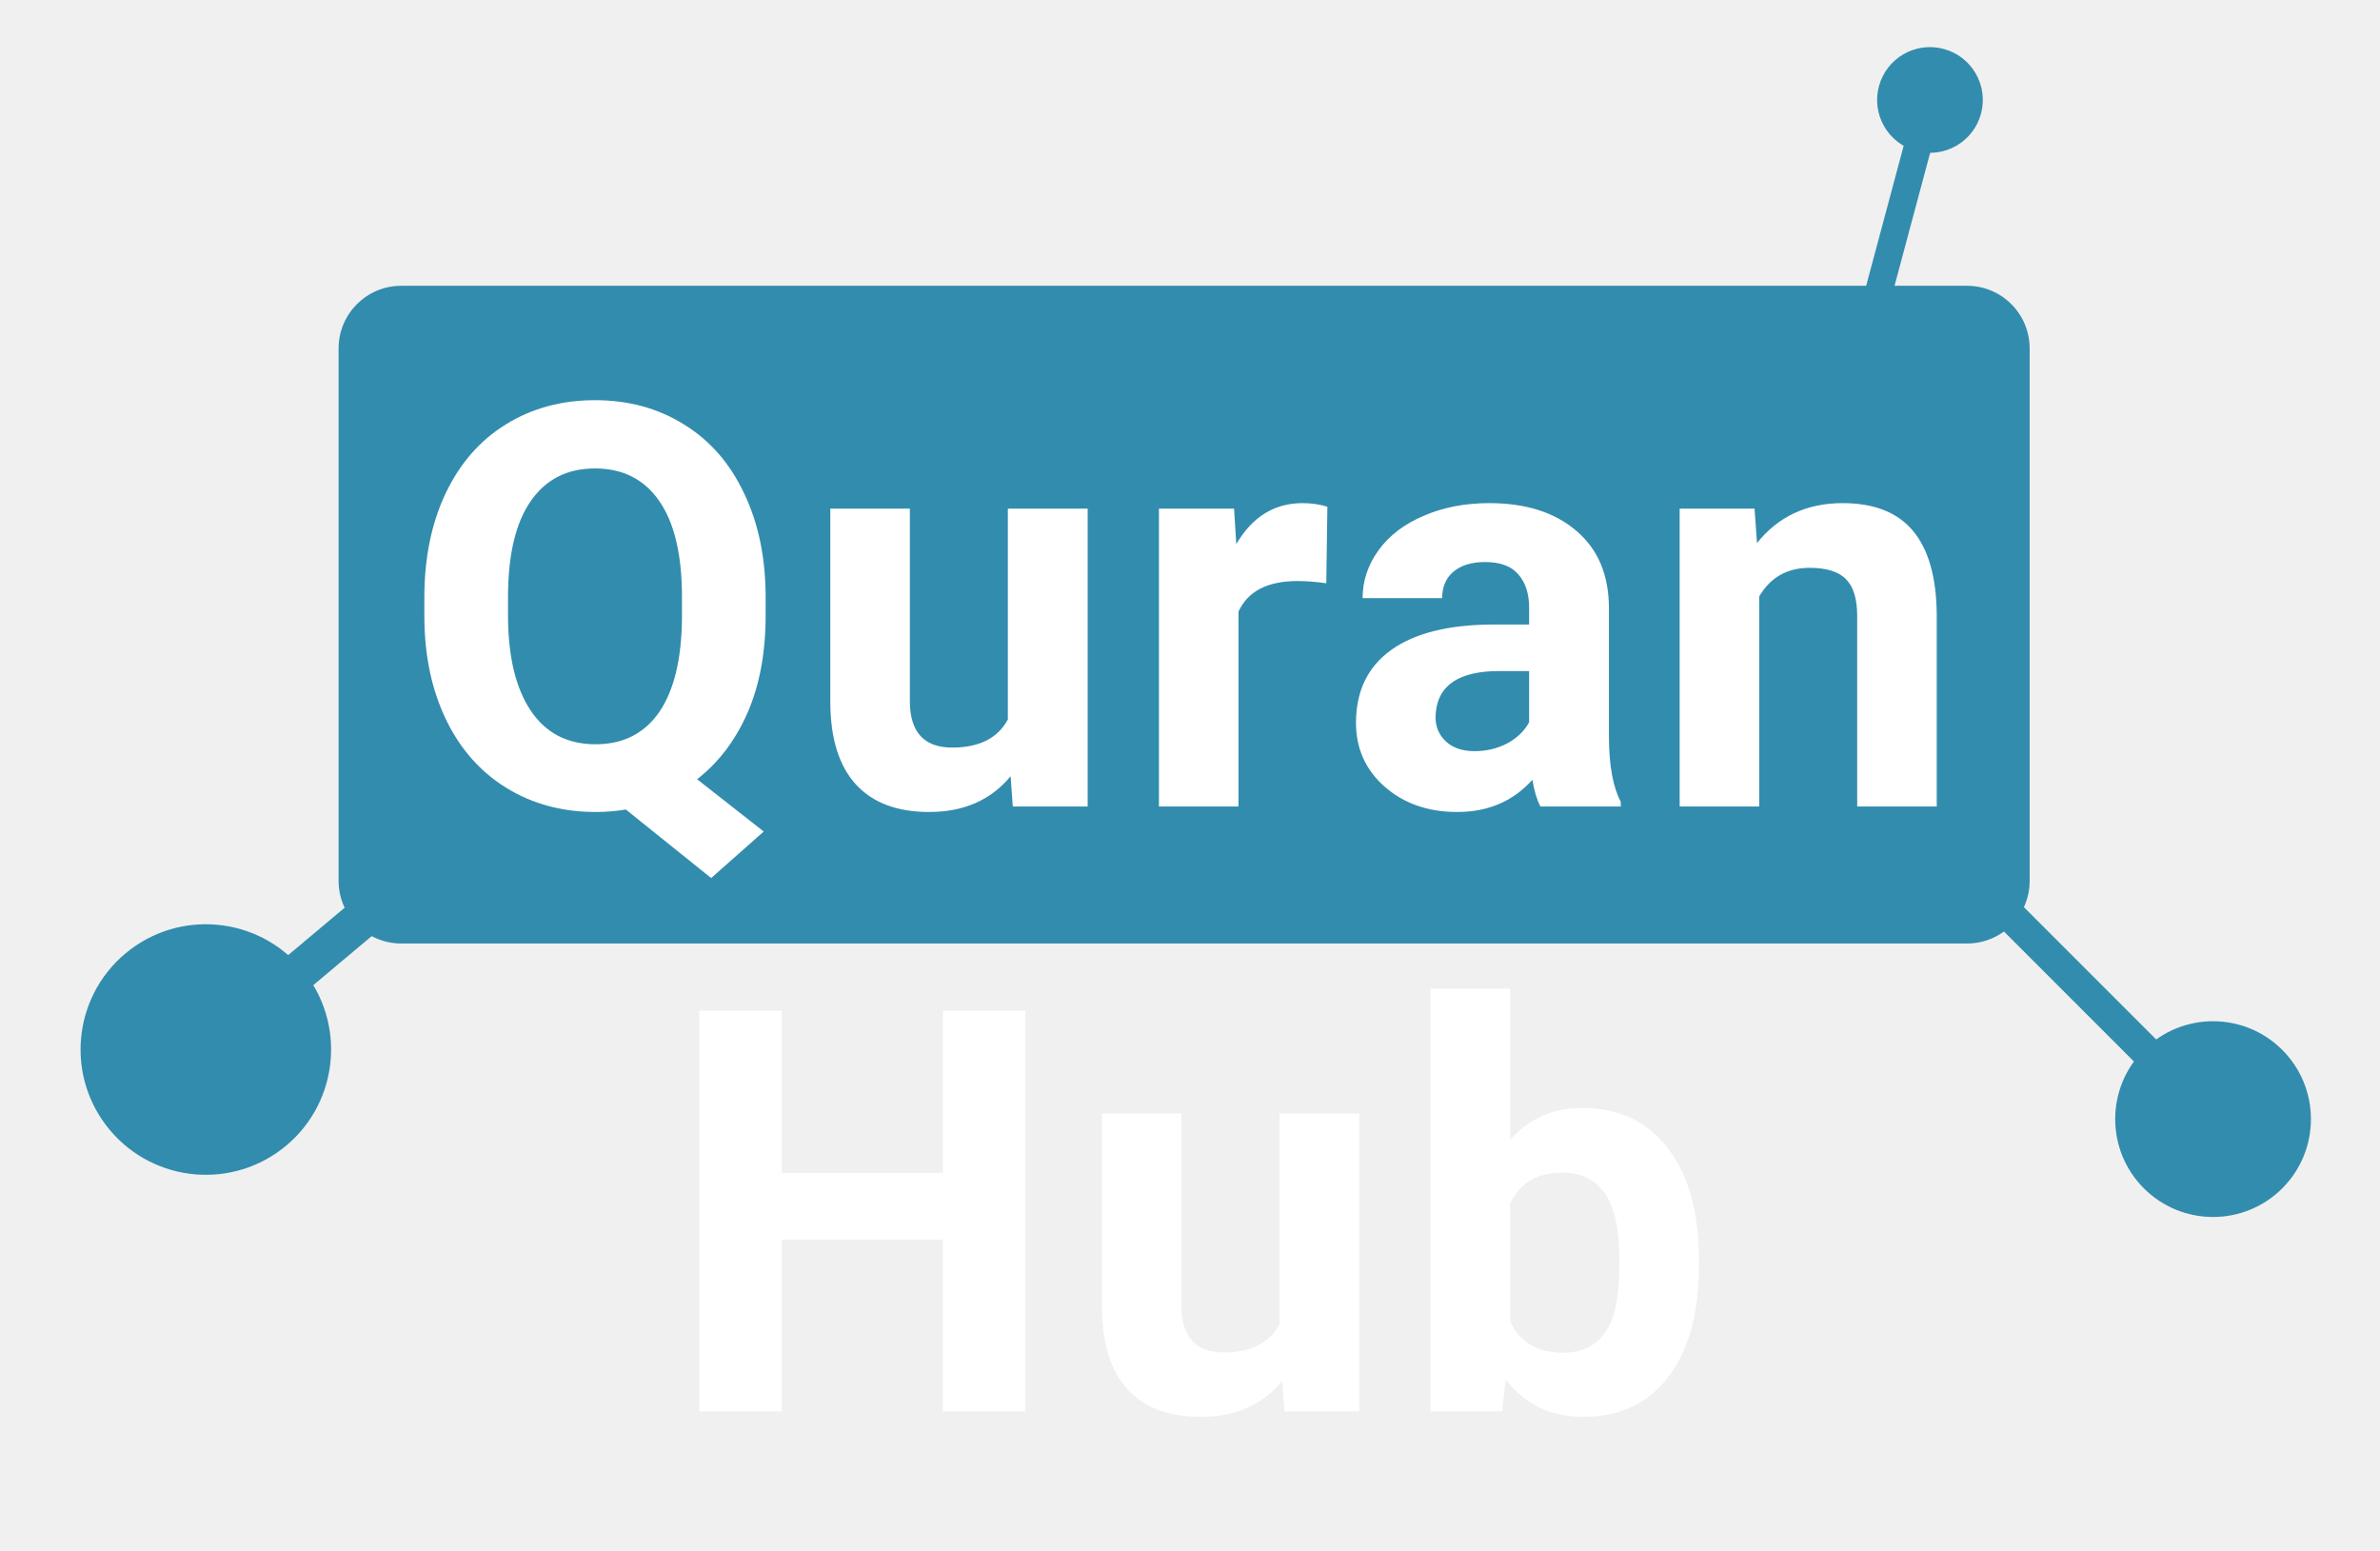
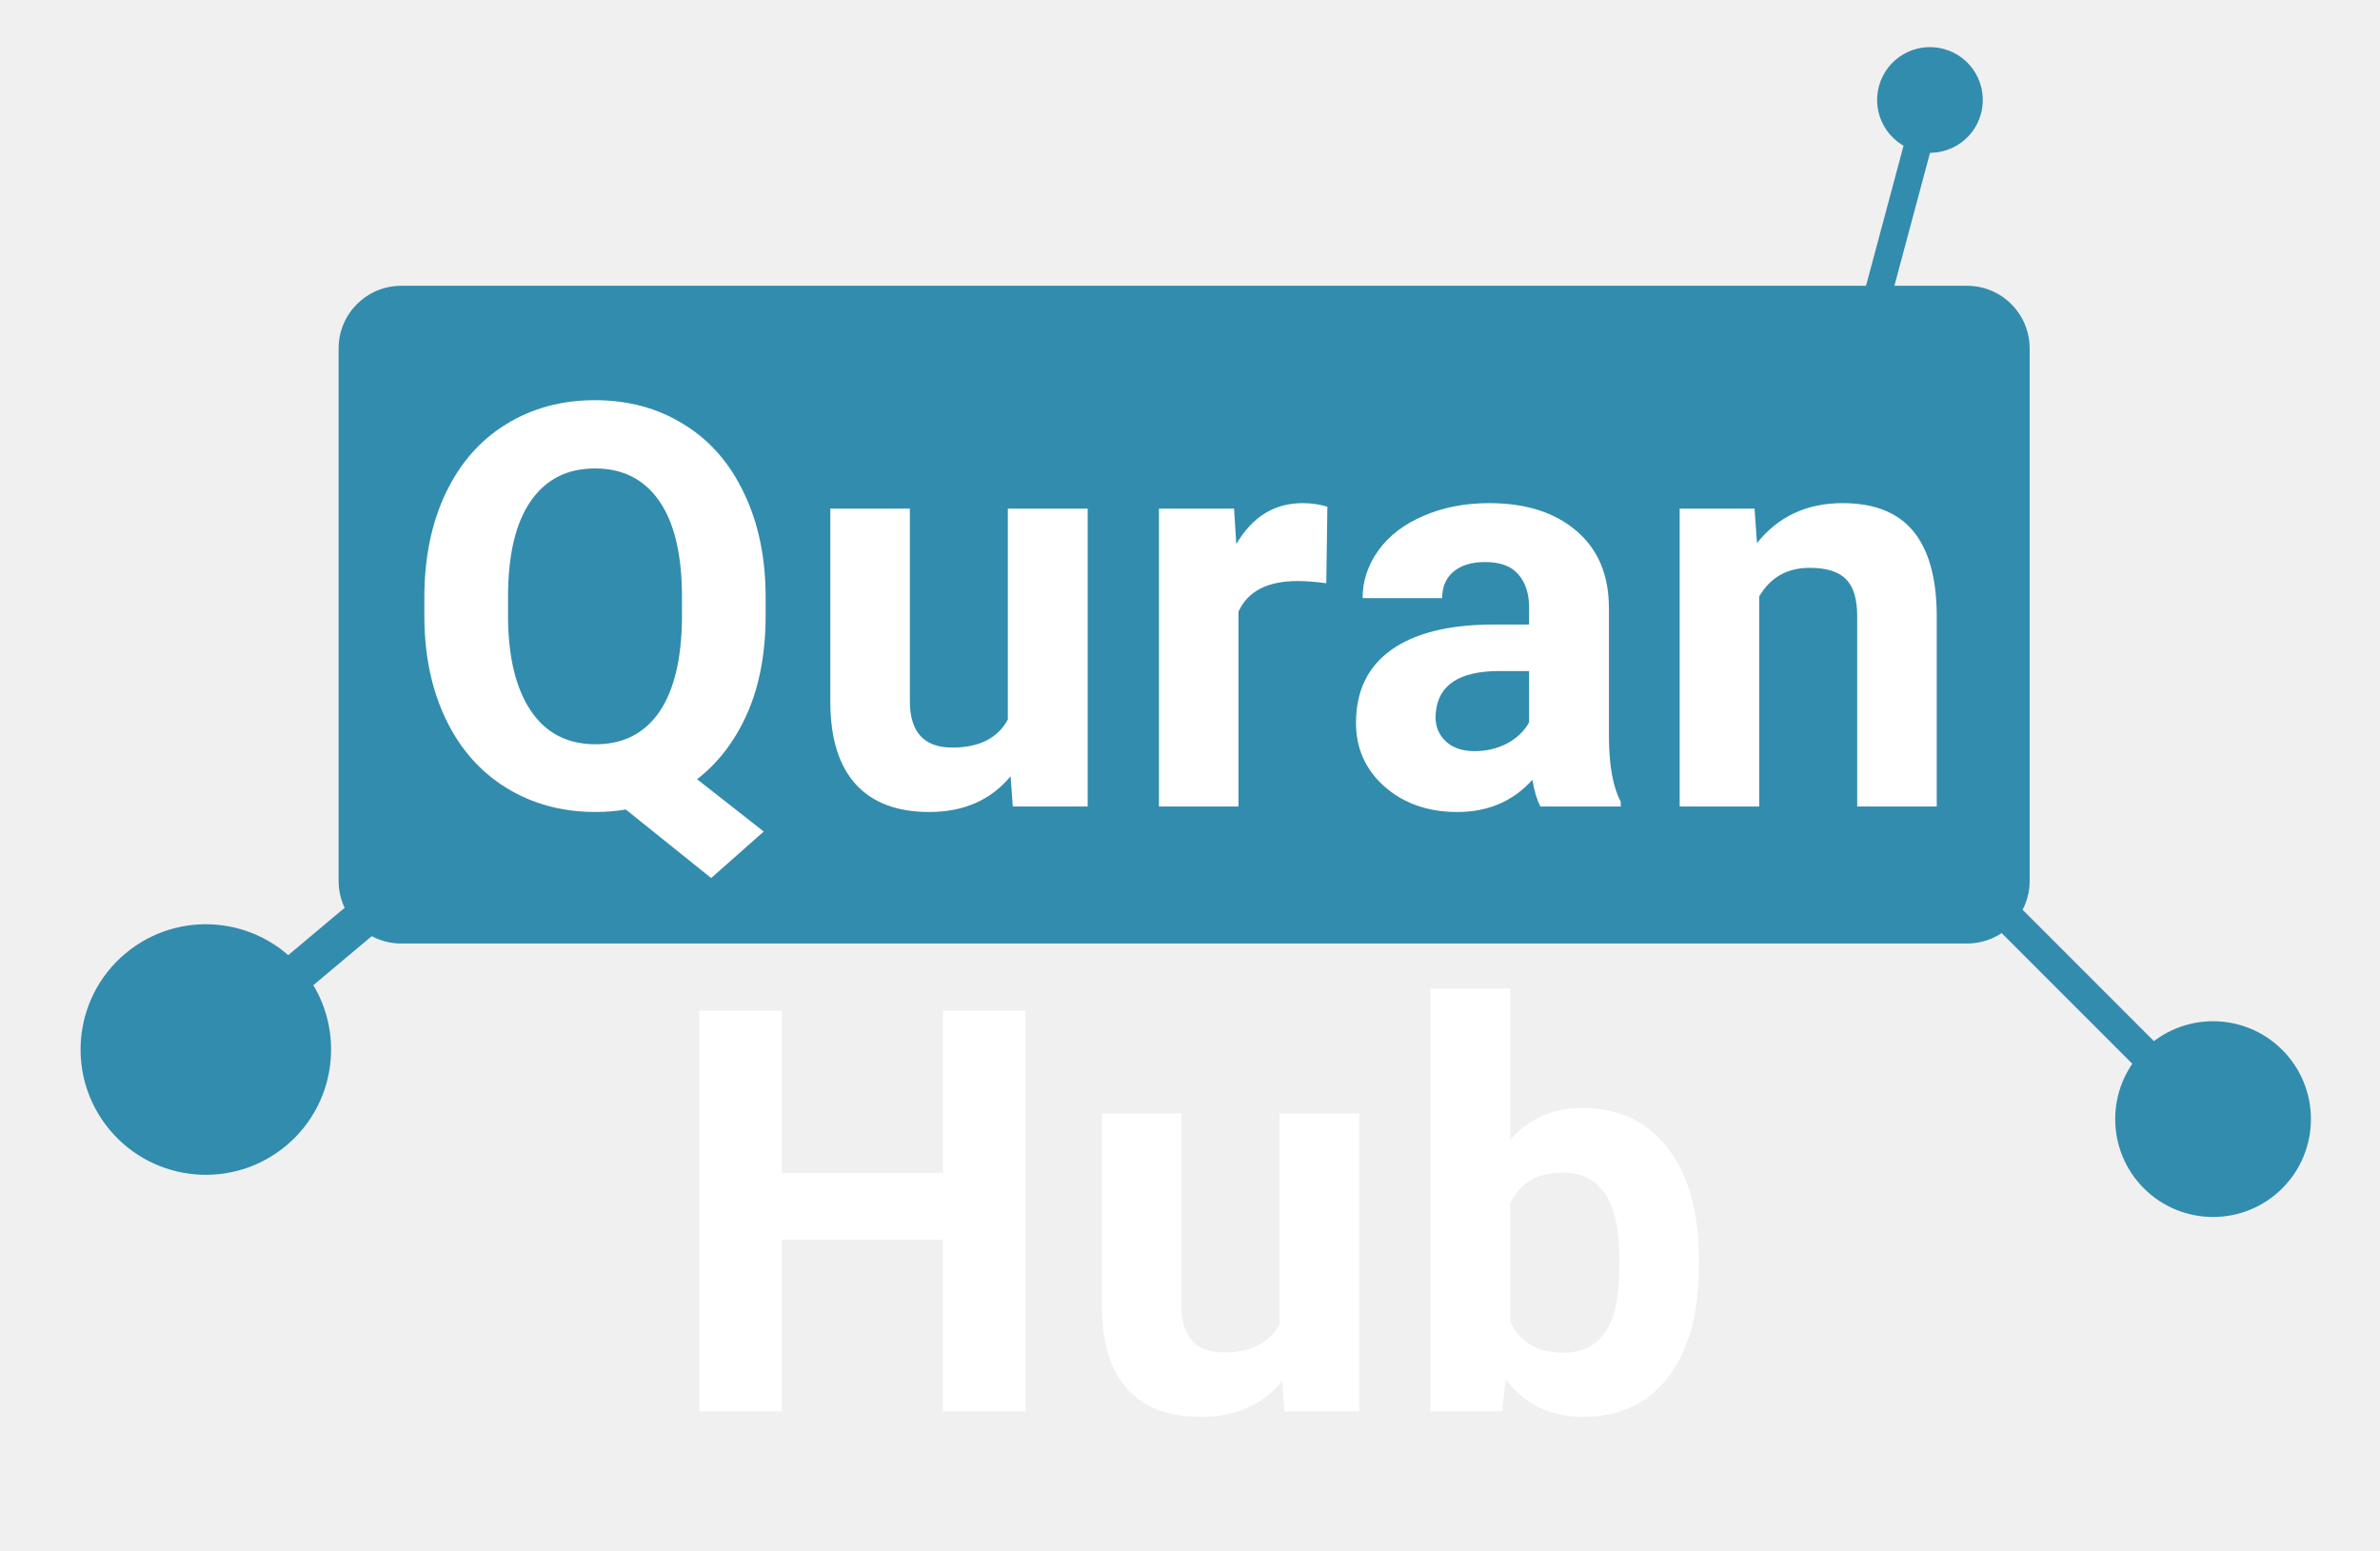
<svg xmlns="http://www.w3.org/2000/svg" width="1216" height="792" viewBox="0 0 1216 792" fill="none">
  <rect x="173" y="146" width="864" height="336" rx="32" fill="#328CAE" />
  <ellipse cx="105.165" cy="536.165" rx="64" ry="64" transform="rotate(-40 105.165 536.165)" fill="#328CAE" />
-   <line x1="103.572" y1="537.615" x2="212.35" y2="446.34" stroke="#328CAE" stroke-width="20" />
+   <line x1="103.592" y1="537.639" x2="194.552" y2="461.315" stroke="#328CAE" stroke-width="20" />
  <circle cx="986.068" cy="51.068" r="27" transform="rotate(-75 986.068 51.0681)" fill="#328CAE" />
-   <line x1="950.922" y1="182.543" x2="986.631" y2="49.272" stroke="#328CAE" stroke-width="14" />
+   <line x1="956.302" y1="162.205" x2="986.567" y2="49.255" stroke="#328CAE" stroke-width="14" />
  <circle cx="1130.71" cy="571.711" r="50" transform="rotate(45 1130.71 571.711)" fill="#328CAE" />
-   <line x1="990.657" y1="431.343" x2="1136.74" y2="577.429" stroke="#328CAE" stroke-width="16" />
+   <line x1="1016.65" y1="459.335" x2="1135.75" y2="578.437" stroke="#328CAE" stroke-width="16" />
  <path d="M523.922 721H481.734V633.25H399.469V721H357.281V516.25H399.469V599.219H481.734V516.25H523.922V721ZM655.119 705.531C645.088 717.719 631.213 723.812 613.494 723.812C597.182 723.812 584.713 719.125 576.088 709.75C567.557 700.375 563.197 686.641 563.01 668.547V568.844H603.651V667.141C603.651 682.984 610.869 690.906 625.307 690.906C639.088 690.906 648.557 686.125 653.713 676.562V568.844H694.494V721H656.244L655.119 705.531ZM868.02 646.328C868.02 670.703 862.817 689.734 852.411 703.422C842.004 717.016 827.473 723.812 808.817 723.812C792.317 723.812 779.145 717.484 769.301 704.828L767.473 721H730.911V505H771.551V582.484C780.926 571.516 793.254 566.031 808.536 566.031C827.098 566.031 841.629 572.875 852.129 586.562C862.723 600.156 868.02 619.328 868.02 644.078V646.328ZM827.379 643.375C827.379 628 824.942 616.797 820.067 609.766C815.192 602.641 807.926 599.078 798.27 599.078C785.332 599.078 776.426 604.375 771.551 614.969V675.016C776.52 685.703 785.52 691.047 798.551 691.047C811.676 691.047 820.301 684.578 824.426 671.641C826.395 665.453 827.379 656.031 827.379 643.375Z" fill="white" />
  <path d="M391.188 314.266C391.188 333.391 388.094 350.031 381.906 364.188C375.719 378.25 367.141 389.547 356.172 398.078L390.203 424.797L363.344 448.562L319.75 413.547C314.781 414.391 309.625 414.812 304.281 414.812C287.312 414.812 272.172 410.734 258.859 402.578C245.547 394.422 235.234 382.797 227.922 367.703C220.609 352.516 216.906 335.078 216.812 315.391V305.266C216.812 285.109 220.422 267.391 227.641 252.109C234.953 236.734 245.219 224.969 258.438 216.812C271.75 208.562 286.938 204.438 304 204.438C321.062 204.438 336.203 208.562 349.422 216.812C362.734 224.969 373 236.734 380.219 252.109C387.531 267.391 391.188 285.062 391.188 305.125V314.266ZM348.438 304.984C348.438 283.516 344.594 267.203 336.906 256.047C329.219 244.891 318.25 239.312 304 239.312C289.844 239.312 278.922 244.844 271.234 255.906C263.547 266.875 259.656 283 259.562 304.281V314.266C259.562 335.172 263.406 351.391 271.094 362.922C278.781 374.453 289.844 380.219 304.281 380.219C318.438 380.219 329.312 374.688 336.906 363.625C344.5 352.469 348.344 336.25 348.438 314.969V304.984ZM516.338 396.531C506.307 408.719 492.432 414.812 474.713 414.812C458.401 414.812 445.932 410.125 437.307 400.75C428.776 391.375 424.416 377.641 424.229 359.547V259.844H464.869V358.141C464.869 373.984 472.088 381.906 486.526 381.906C500.307 381.906 509.776 377.125 514.932 367.562V259.844H555.713V412H517.463L516.338 396.531ZM677.629 297.953C672.098 297.203 667.223 296.828 663.004 296.828C647.629 296.828 637.551 302.031 632.77 312.438V412H592.129V259.844H630.52L631.645 277.984C639.801 264.016 651.098 257.031 665.536 257.031C670.036 257.031 674.254 257.641 678.192 258.859L677.629 297.953ZM787.03 412C785.155 408.344 783.796 403.797 782.952 398.359C773.108 409.328 760.311 414.812 744.561 414.812C729.655 414.812 717.28 410.5 707.436 401.875C697.686 393.25 692.811 382.375 692.811 369.25C692.811 353.125 698.764 340.75 710.671 332.125C722.671 323.5 739.967 319.141 762.561 319.047H781.264V310.328C781.264 303.297 779.436 297.672 775.78 293.453C772.217 289.234 766.546 287.125 758.764 287.125C751.921 287.125 746.53 288.766 742.592 292.047C738.749 295.328 736.827 299.828 736.827 305.547H696.186C696.186 296.734 698.905 288.578 704.342 281.078C709.78 273.578 717.467 267.719 727.405 263.5C737.342 259.188 748.499 257.031 760.874 257.031C779.624 257.031 794.483 261.766 805.452 271.234C816.514 280.609 822.046 293.828 822.046 310.891V376.844C822.139 391.281 824.155 402.203 828.092 409.609V412H787.03ZM753.421 383.734C759.421 383.734 764.952 382.422 770.014 379.797C775.077 377.078 778.827 373.469 781.264 368.969V342.812H766.077C745.733 342.812 734.905 349.844 733.592 363.906L733.452 366.297C733.452 371.359 735.233 375.531 738.796 378.812C742.358 382.094 747.233 383.734 753.421 383.734ZM896.431 259.844L897.696 277.422C908.571 263.828 923.149 257.031 941.431 257.031C957.556 257.031 969.556 261.766 977.431 271.234C985.306 280.703 989.337 294.859 989.524 313.703V412H948.884V314.688C948.884 306.062 947.009 299.828 943.259 295.984C939.509 292.047 933.274 290.078 924.556 290.078C913.118 290.078 904.54 294.953 898.821 304.703V412H858.181V259.844H896.431Z" fill="white" />
</svg>
